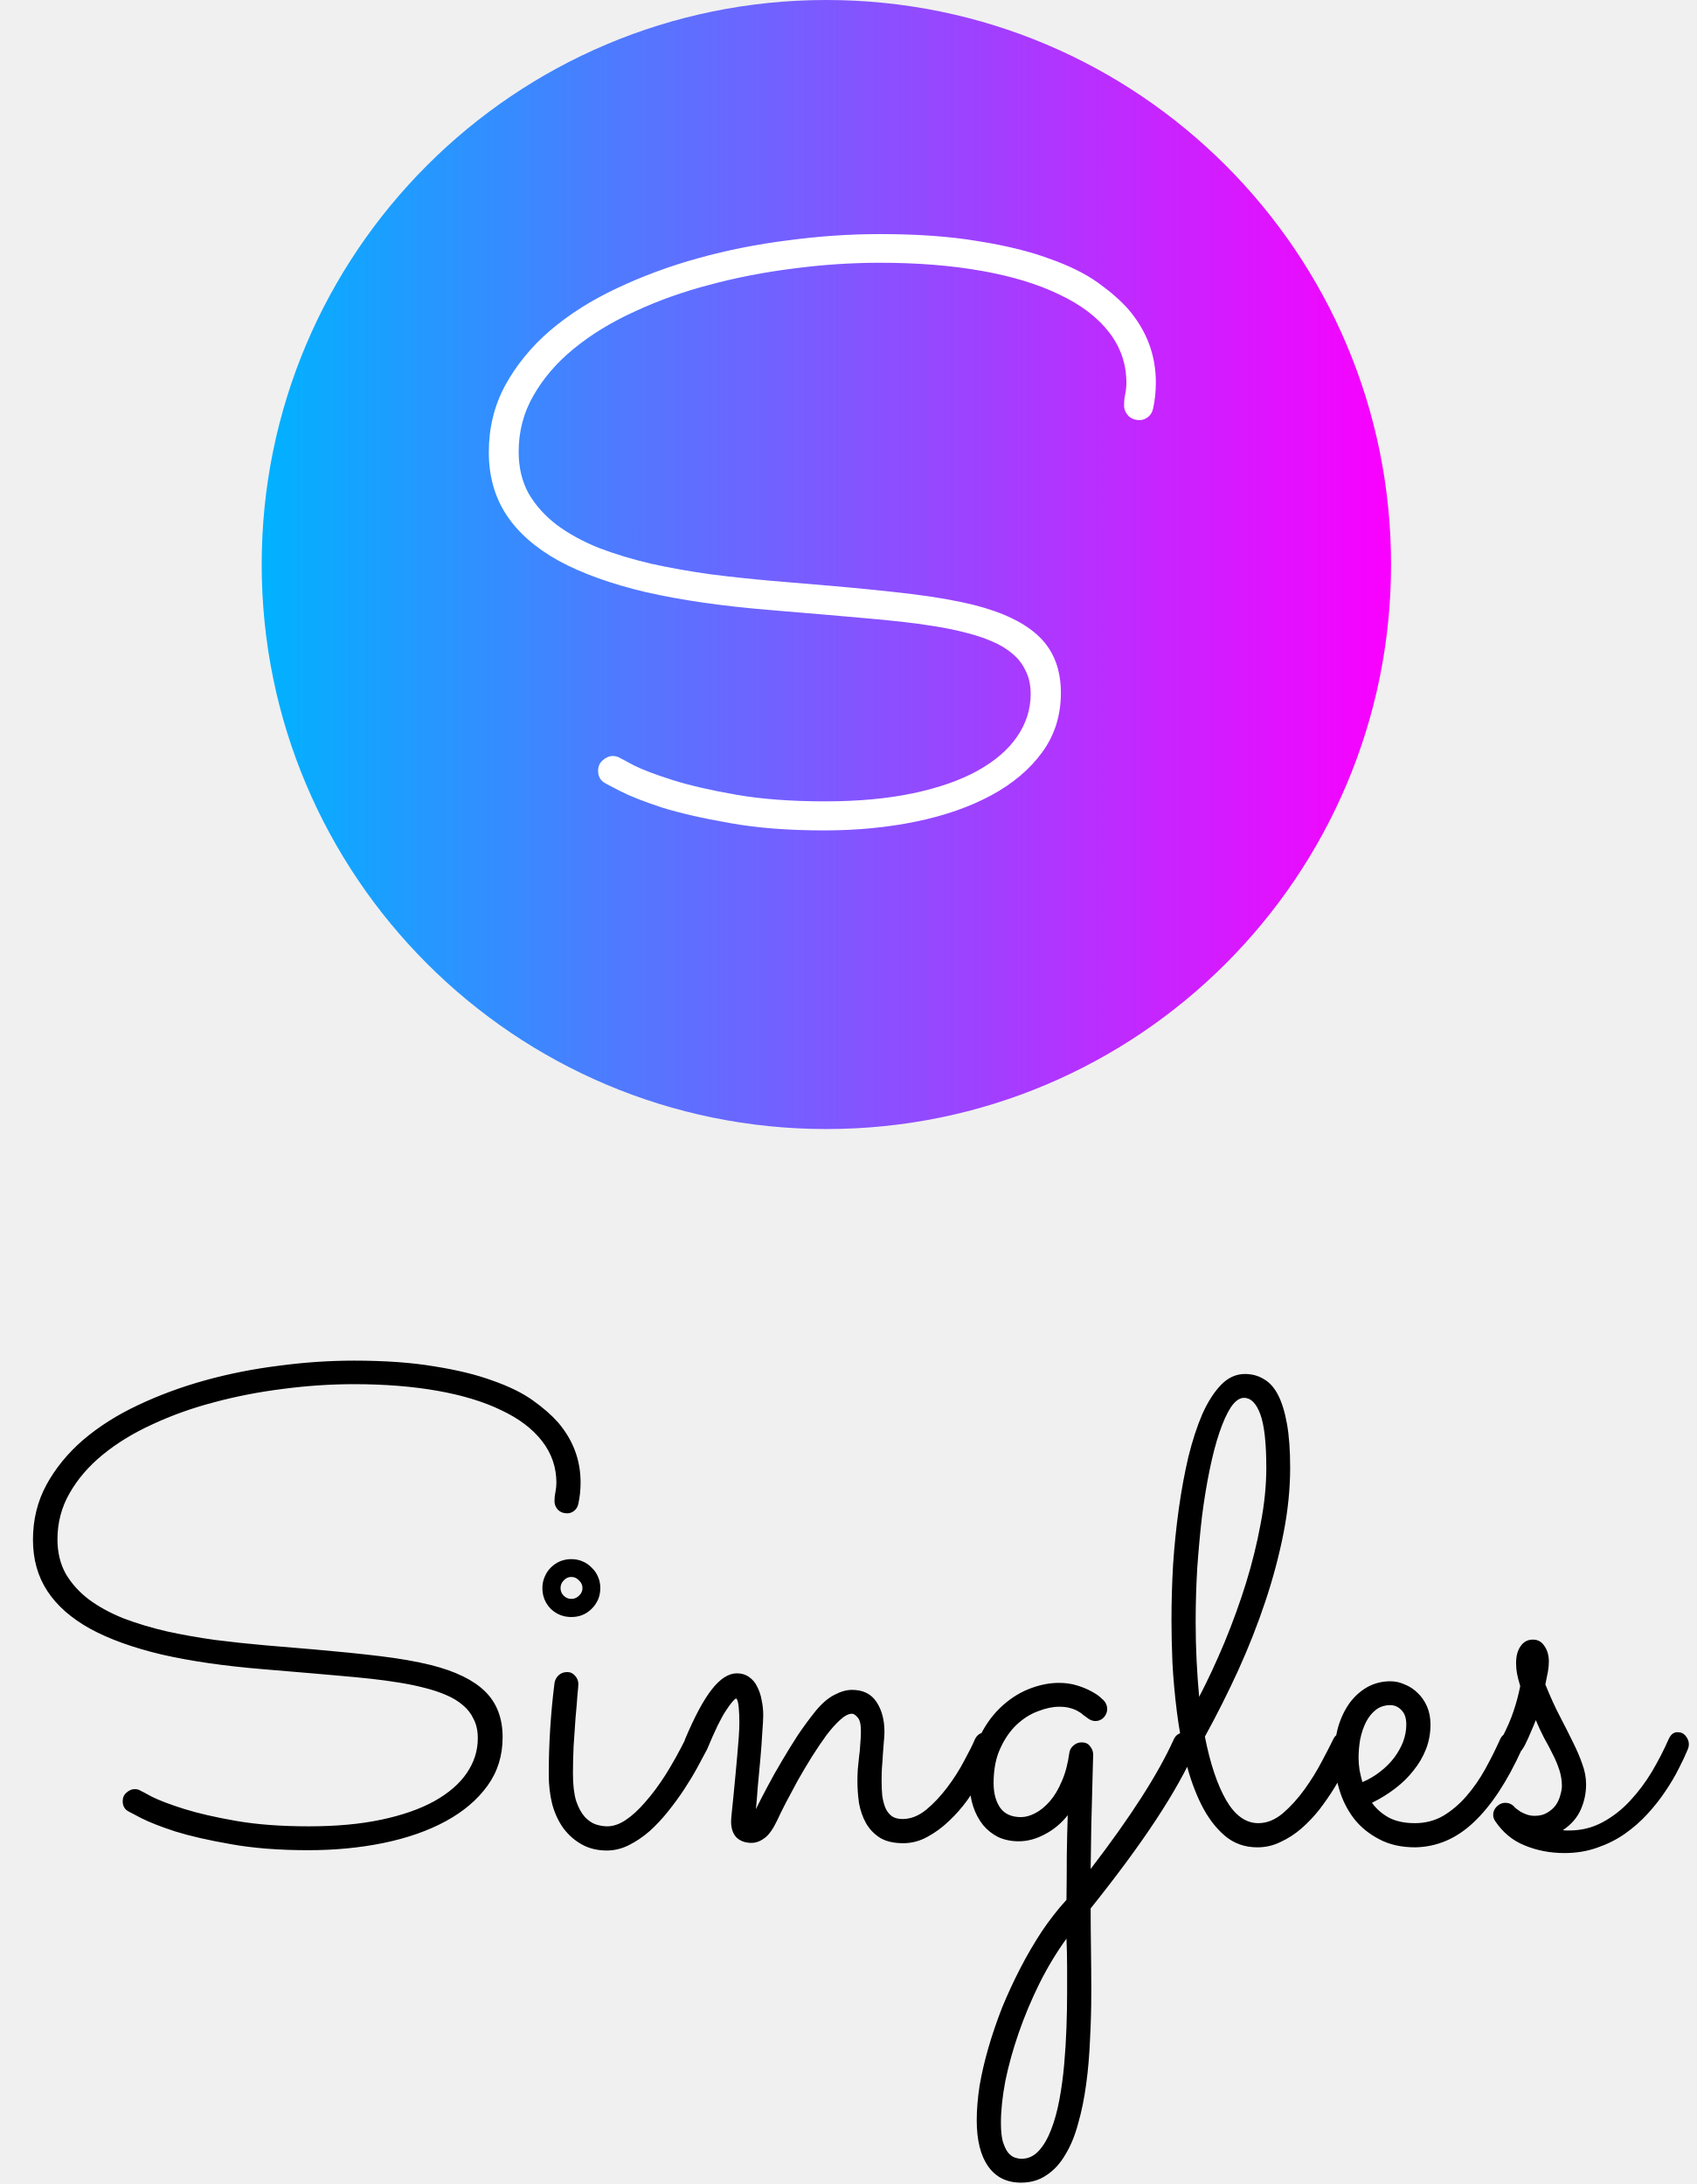
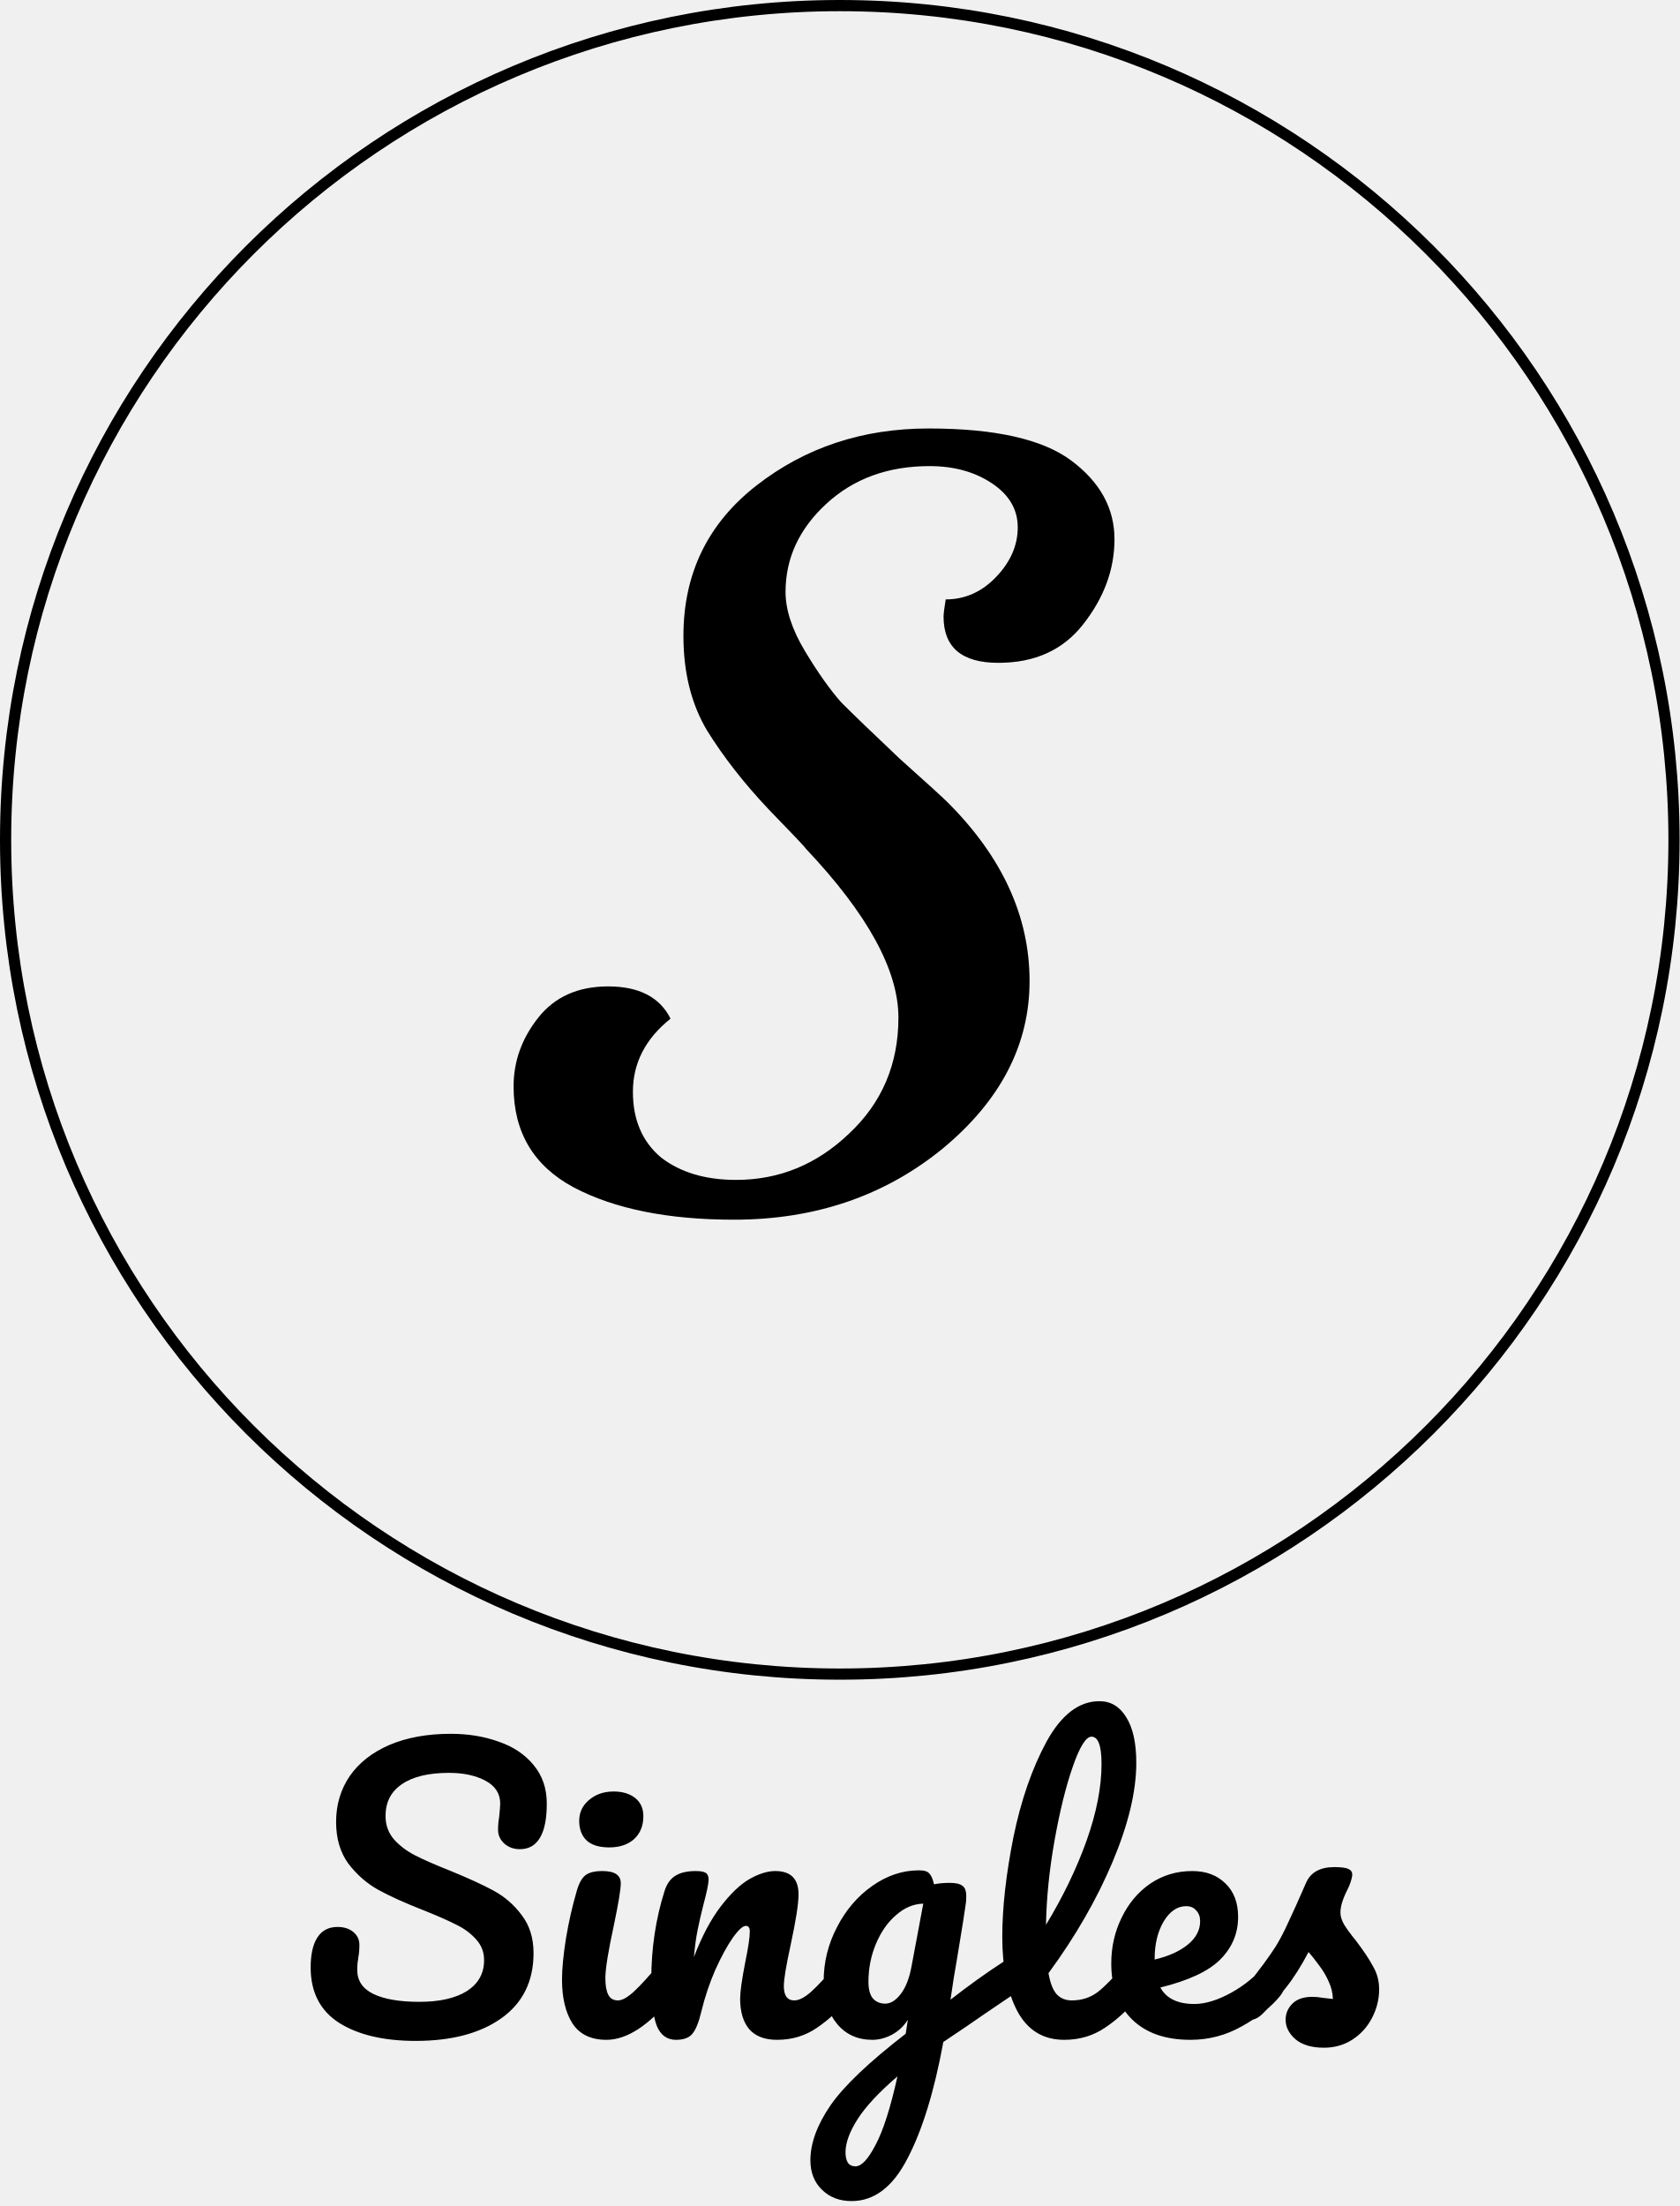
- <svg xmlns="http://www.w3.org/2000/svg" width="205" height="264" viewBox="0 0 205 264" fill="none">
-   <circle cx="99.863" cy="68.239" r="68.239" fill="url(#paint0_linear)" />
-   <path d="M139.351 49.373C139.258 49.811 139.055 50.154 138.742 50.404C138.43 50.654 138.087 50.779 137.712 50.779C137.15 50.779 136.697 50.607 136.354 50.264C136.01 49.889 135.839 49.467 135.839 48.999C135.839 48.53 135.885 48.078 135.979 47.641C136.073 47.172 136.12 46.719 136.12 46.282C136.12 44.003 135.417 41.958 134.012 40.146C132.607 38.335 130.608 36.821 128.017 35.603C125.456 34.354 122.334 33.402 118.649 32.746C114.964 32.09 110.858 31.762 106.331 31.762C102.865 31.762 99.367 31.997 95.839 32.465C92.342 32.902 88.969 33.558 85.722 34.432C82.506 35.275 79.492 36.353 76.682 37.664C73.872 38.944 71.421 40.443 69.329 42.16C67.268 43.847 65.644 45.736 64.457 47.828C63.271 49.889 62.678 52.153 62.678 54.619C62.678 56.524 63.083 58.21 63.895 59.678C64.738 61.114 65.878 62.379 67.314 63.472C68.751 64.533 70.437 65.455 72.373 66.235C74.34 66.985 76.463 67.625 78.743 68.156C81.022 68.655 83.395 69.077 85.862 69.42C88.329 69.733 90.812 69.998 93.31 70.216L100.523 70.825C104.114 71.138 107.33 71.466 110.171 71.809C113.013 72.152 115.511 72.59 117.665 73.12C121.256 74.026 123.91 75.322 125.628 77.008C127.345 78.694 128.204 80.942 128.204 83.753C128.204 86.469 127.455 88.858 125.956 90.919C124.457 92.98 122.412 94.713 119.82 96.118C117.228 97.523 114.199 98.585 110.733 99.303C107.267 100.021 103.551 100.38 99.586 100.38C95.277 100.38 91.483 100.084 88.204 99.49C84.957 98.928 82.225 98.304 80.008 97.617C77.822 96.898 76.151 96.243 74.996 95.65C73.841 95.056 73.216 94.728 73.122 94.666C72.56 94.354 72.279 93.854 72.279 93.167C72.279 92.636 72.467 92.215 72.841 91.903C73.216 91.559 73.622 91.387 74.059 91.387C74.403 91.387 74.715 91.481 74.996 91.668C75.027 91.668 75.558 91.949 76.588 92.511C77.65 93.042 79.211 93.635 81.272 94.291C83.364 94.947 85.94 95.54 89.001 96.071C92.061 96.602 95.62 96.867 99.68 96.867C103.708 96.867 107.267 96.539 110.359 95.884C113.45 95.228 116.042 94.322 118.134 93.167C120.257 91.981 121.85 90.607 122.911 89.045C124.004 87.453 124.551 85.736 124.551 83.893C124.551 82.8 124.348 81.864 123.942 81.083C123.567 80.271 123.036 79.584 122.349 79.022C121.662 78.429 120.835 77.929 119.867 77.523C118.93 77.117 117.9 76.774 116.775 76.493C115.589 76.18 114.309 75.915 112.935 75.697C111.592 75.478 110.203 75.291 108.766 75.134C107.33 74.978 105.878 74.838 104.41 74.713C102.974 74.588 101.553 74.463 100.148 74.338L92.935 73.729C87.252 73.261 82.287 72.543 78.04 71.575C73.825 70.576 70.312 69.311 67.502 67.781C64.692 66.22 62.584 64.362 61.179 62.207C59.774 60.053 59.071 57.539 59.071 54.666C59.071 51.731 59.727 49.046 61.038 46.61C62.381 44.143 64.192 41.926 66.471 39.959C68.782 37.992 71.467 36.29 74.528 34.854C77.619 33.386 80.913 32.168 84.41 31.2C87.908 30.232 91.53 29.514 95.277 29.046C99.024 28.546 102.708 28.296 106.331 28.296C110.858 28.296 114.793 28.577 118.134 29.14C121.506 29.67 124.379 30.373 126.752 31.247C129.156 32.09 131.123 33.058 132.654 34.151C134.184 35.244 135.417 36.321 136.354 37.383C138.571 39.975 139.679 42.925 139.679 46.235C139.679 47.328 139.57 48.374 139.351 49.373Z" fill="white" />
-   <path d="M69.891 181.775C69.814 182.134 69.648 182.416 69.391 182.621C69.135 182.826 68.853 182.929 68.546 182.929C68.084 182.929 67.712 182.788 67.43 182.506C67.148 182.198 67.007 181.852 67.007 181.467C67.007 181.083 67.046 180.711 67.123 180.352C67.2 179.968 67.238 179.596 67.238 179.237C67.238 177.366 66.661 175.687 65.508 174.2C64.354 172.713 62.714 171.47 60.586 170.47C58.484 169.445 55.92 168.663 52.895 168.124C49.87 167.586 46.499 167.317 42.782 167.317C39.937 167.317 37.065 167.509 34.169 167.894C31.297 168.253 28.529 168.791 25.863 169.509C23.222 170.201 20.749 171.085 18.441 172.162C16.134 173.213 14.122 174.443 12.404 175.853C10.712 177.238 9.379 178.789 8.405 180.506C7.431 182.198 6.944 184.057 6.944 186.082C6.944 187.646 7.277 189.03 7.944 190.235C8.636 191.414 9.572 192.452 10.751 193.349C11.93 194.221 13.314 194.977 14.904 195.618C16.519 196.233 18.262 196.759 20.133 197.195C22.005 197.605 23.953 197.951 25.978 198.233C28.003 198.489 30.041 198.707 32.092 198.887L38.014 199.387C40.962 199.643 43.602 199.912 45.935 200.194C48.268 200.476 50.319 200.835 52.088 201.271C55.036 202.014 57.215 203.078 58.625 204.462C60.035 205.847 60.74 207.692 60.74 210C60.74 212.23 60.124 214.191 58.894 215.883C57.663 217.575 55.984 218.997 53.856 220.151C51.729 221.305 49.242 222.176 46.397 222.766C43.551 223.355 40.501 223.65 37.245 223.65C33.707 223.65 30.593 223.407 27.901 222.92C25.235 222.458 22.992 221.946 21.172 221.382C19.377 220.792 18.006 220.254 17.057 219.767C16.109 219.279 15.596 219.01 15.519 218.959C15.058 218.703 14.827 218.293 14.827 217.729C14.827 217.293 14.981 216.947 15.288 216.69C15.596 216.408 15.929 216.267 16.288 216.267C16.57 216.267 16.826 216.344 17.057 216.498C17.083 216.498 17.519 216.729 18.364 217.19C19.236 217.626 20.518 218.113 22.21 218.651C23.927 219.19 26.042 219.677 28.555 220.113C31.067 220.548 33.989 220.766 37.322 220.766C40.629 220.766 43.551 220.497 46.089 219.959C48.627 219.42 50.755 218.677 52.472 217.729C54.215 216.754 55.523 215.626 56.394 214.345C57.292 213.037 57.74 211.627 57.74 210.115C57.74 209.218 57.574 208.449 57.24 207.808C56.933 207.141 56.497 206.577 55.933 206.116C55.369 205.629 54.69 205.219 53.895 204.885C53.126 204.552 52.28 204.27 51.357 204.039C50.383 203.783 49.332 203.565 48.204 203.386C47.102 203.206 45.961 203.052 44.782 202.924C43.602 202.796 42.41 202.681 41.206 202.578C40.026 202.476 38.86 202.373 37.706 202.27L31.785 201.771C27.119 201.386 23.043 200.796 19.557 200.002C16.096 199.181 13.212 198.143 10.905 196.887C8.598 195.605 6.867 194.08 5.714 192.311C4.56 190.542 3.983 188.479 3.983 186.12C3.983 183.711 4.521 181.506 5.598 179.506C6.7 177.481 8.187 175.661 10.059 174.046C11.956 172.431 14.16 171.034 16.673 169.855C19.21 168.65 21.915 167.65 24.786 166.855C27.657 166.061 30.631 165.471 33.707 165.087C36.783 164.676 39.808 164.471 42.782 164.471C46.499 164.471 49.729 164.702 52.472 165.163C55.241 165.599 57.599 166.176 59.548 166.894C61.522 167.586 63.136 168.381 64.393 169.278C65.649 170.175 66.661 171.06 67.43 171.931C69.251 174.059 70.161 176.481 70.161 179.199C70.161 180.096 70.071 180.955 69.891 181.775ZM72.545 191.965C72.545 192.939 72.199 193.772 71.506 194.465C70.84 195.131 70.02 195.464 69.045 195.464C68.071 195.464 67.238 195.131 66.546 194.465C65.879 193.772 65.546 192.939 65.546 191.965C65.546 191.478 65.636 191.029 65.815 190.619C65.995 190.183 66.238 189.812 66.546 189.504C66.879 189.171 67.251 188.915 67.661 188.735C68.097 188.556 68.558 188.466 69.045 188.466C69.532 188.466 69.981 188.556 70.391 188.735C70.827 188.915 71.199 189.171 71.506 189.504C71.84 189.812 72.096 190.183 72.275 190.619C72.455 191.029 72.545 191.478 72.545 191.965ZM66.315 214.499C66.315 210.807 66.546 207.128 67.007 203.463C67.059 203.104 67.213 202.796 67.469 202.54C67.751 202.258 68.11 202.117 68.546 202.117C68.93 202.117 69.251 202.27 69.507 202.578C69.763 202.86 69.891 203.193 69.891 203.578C69.891 203.732 69.853 204.193 69.776 204.962C69.725 205.731 69.648 206.654 69.545 207.731C69.468 208.782 69.391 209.91 69.315 211.115C69.263 212.294 69.238 213.383 69.238 214.383C69.238 215.742 69.366 216.844 69.622 217.69C69.904 218.51 70.25 219.151 70.66 219.613C71.096 220.074 71.545 220.382 72.006 220.536C72.493 220.689 72.955 220.766 73.391 220.766C74.108 220.766 74.852 220.51 75.621 219.997C76.39 219.485 77.172 218.767 77.966 217.844C78.787 216.921 79.607 215.819 80.427 214.537C81.248 213.23 82.055 211.781 82.85 210.192C82.978 209.935 83.158 209.743 83.388 209.615C83.619 209.461 83.875 209.384 84.157 209.384C84.568 209.384 84.901 209.538 85.157 209.846C85.439 210.153 85.58 210.487 85.58 210.845C85.58 211.102 85.529 211.32 85.426 211.499C85.119 212.089 84.734 212.807 84.273 213.653C83.811 214.499 83.286 215.37 82.696 216.267C82.107 217.165 81.453 218.062 80.735 218.959C80.043 219.831 79.299 220.625 78.505 221.343C77.71 222.035 76.877 222.599 76.005 223.035C75.134 223.471 74.249 223.689 73.352 223.689C72.199 223.689 71.186 223.445 70.314 222.958C69.443 222.471 68.699 221.817 68.084 220.997C67.495 220.177 67.046 219.215 66.738 218.113C66.456 216.985 66.315 215.78 66.315 214.499ZM70.391 191.965C70.391 191.606 70.25 191.299 69.968 191.042C69.712 190.76 69.404 190.619 69.045 190.619C68.686 190.619 68.379 190.76 68.123 191.042C67.866 191.299 67.738 191.606 67.738 191.965C67.738 192.324 67.866 192.632 68.123 192.888C68.379 193.144 68.686 193.273 69.045 193.273C69.404 193.273 69.712 193.144 69.968 192.888C70.25 192.632 70.391 192.324 70.391 191.965ZM91.348 218.69C91.758 217.844 92.233 216.921 92.771 215.921C93.309 214.896 93.886 213.87 94.501 212.845C95.117 211.794 95.757 210.756 96.424 209.73C97.116 208.705 97.834 207.731 98.577 206.808C99.321 205.911 100.064 205.27 100.808 204.885C101.577 204.475 102.294 204.27 102.961 204.27C104.294 204.27 105.281 204.757 105.922 205.731C106.563 206.705 106.883 207.91 106.883 209.346C106.883 209.679 106.857 210.089 106.806 210.576C106.781 211.038 106.742 211.538 106.691 212.076C106.665 212.614 106.627 213.165 106.575 213.729C106.55 214.268 106.537 214.78 106.537 215.268C106.537 215.883 106.563 216.472 106.614 217.036C106.691 217.6 106.819 218.1 106.998 218.536C107.178 218.946 107.434 219.279 107.767 219.536C108.101 219.767 108.537 219.882 109.075 219.882C110.049 219.882 110.998 219.51 111.92 218.767C112.843 217.998 113.689 217.1 114.458 216.075C115.253 215.024 115.932 213.96 116.496 212.883C117.086 211.807 117.522 210.935 117.804 210.269C117.932 209.987 118.111 209.769 118.342 209.615C118.598 209.461 118.868 209.384 119.15 209.384C119.585 209.384 119.931 209.551 120.188 209.884C120.47 210.192 120.611 210.525 120.611 210.884C120.611 211.063 120.572 211.243 120.495 211.422C120.393 211.627 120.188 212.05 119.88 212.691C119.573 213.332 119.162 214.076 118.65 214.921C118.163 215.742 117.586 216.626 116.919 217.575C116.253 218.498 115.509 219.344 114.689 220.113C113.894 220.882 113.023 221.523 112.074 222.035C111.151 222.548 110.177 222.804 109.152 222.804C107.998 222.804 107.063 222.586 106.345 222.151C105.627 221.689 105.063 221.1 104.653 220.382C104.243 219.638 103.961 218.831 103.807 217.959C103.679 217.062 103.615 216.165 103.615 215.268C103.615 214.883 103.627 214.447 103.653 213.96C103.704 213.473 103.756 212.96 103.807 212.422C103.884 211.884 103.935 211.345 103.961 210.807C104.012 210.269 104.038 209.756 104.038 209.269C104.038 208.449 103.909 207.897 103.653 207.615C103.397 207.308 103.166 207.154 102.961 207.154C102.551 207.154 102.076 207.398 101.538 207.885C101.025 208.346 100.474 208.961 99.885 209.73C99.321 210.499 98.731 211.371 98.116 212.345C97.526 213.294 96.962 214.242 96.424 215.191C95.911 216.139 95.424 217.049 94.963 217.921C94.527 218.767 94.181 219.472 93.924 220.036C93.412 221.112 92.899 221.83 92.386 222.189C91.874 222.574 91.348 222.766 90.81 222.766C90.066 222.766 89.464 222.548 89.002 222.112C88.567 221.651 88.349 221.01 88.349 220.19C88.349 220.01 88.374 219.664 88.426 219.151C88.477 218.613 88.541 217.985 88.618 217.267C88.695 216.524 88.772 215.729 88.849 214.883C88.926 214.037 89.002 213.204 89.079 212.384C89.156 211.538 89.22 210.756 89.272 210.038C89.323 209.32 89.349 208.718 89.349 208.231C89.349 207.59 89.323 206.975 89.272 206.385C89.22 205.795 89.118 205.436 88.964 205.308C88.733 205.385 88.323 205.872 87.734 206.769C87.144 207.641 86.388 209.192 85.465 211.422C85.337 211.704 85.144 211.922 84.888 212.076C84.632 212.23 84.362 212.307 84.081 212.307C83.645 212.307 83.299 212.166 83.042 211.884C82.786 211.576 82.658 211.23 82.658 210.845C82.658 210.666 82.696 210.474 82.773 210.269C83.927 207.526 85.003 205.513 86.003 204.232C87.029 202.924 88.041 202.27 89.041 202.27C89.63 202.27 90.13 202.424 90.541 202.732C90.951 203.014 91.271 203.398 91.502 203.886C91.758 204.373 91.938 204.911 92.04 205.501C92.168 206.09 92.233 206.693 92.233 207.308C92.233 207.769 92.194 208.487 92.117 209.461C92.066 210.435 91.989 211.486 91.886 212.614C91.784 213.717 91.681 214.819 91.579 215.921C91.502 217.024 91.425 217.946 91.348 218.69ZM131.801 225.919C136.62 219.638 139.965 214.422 141.837 210.269C141.965 209.987 142.132 209.782 142.337 209.653C142.567 209.5 142.824 209.423 143.106 209.423C143.541 209.423 143.9 209.577 144.182 209.884C144.464 210.166 144.605 210.499 144.605 210.884C144.605 211.063 144.567 211.243 144.49 211.422C143.362 213.986 141.76 216.844 139.683 219.997C137.607 223.15 134.979 226.714 131.801 230.687C131.801 232.302 131.813 233.917 131.839 235.532C131.865 237.147 131.877 238.916 131.877 240.839C131.877 242.761 131.826 244.658 131.724 246.53C131.647 248.427 131.493 250.221 131.262 251.913C131.031 253.631 130.711 255.207 130.301 256.643C129.916 258.104 129.404 259.36 128.763 260.411C128.148 261.488 127.391 262.321 126.494 262.911C125.622 263.526 124.584 263.834 123.379 263.834C121.662 263.834 120.342 263.18 119.419 261.872C118.496 260.565 118.034 258.707 118.034 256.297C118.034 255.015 118.15 253.618 118.38 252.105C118.637 250.619 118.996 249.08 119.457 247.491C119.919 245.902 120.47 244.287 121.111 242.646C121.777 241.031 122.508 239.454 123.302 237.916C124.097 236.378 124.956 234.904 125.879 233.494C126.827 232.084 127.827 230.803 128.878 229.649C128.904 227.854 128.917 226.073 128.917 224.304C128.942 222.535 128.981 220.907 129.032 219.42C128.263 220.395 127.34 221.164 126.263 221.728C125.212 222.292 124.161 222.574 123.11 222.574C122.213 222.574 121.393 222.407 120.649 222.074C119.931 221.715 119.316 221.228 118.803 220.613C118.291 219.972 117.893 219.228 117.611 218.382C117.329 217.536 117.188 216.613 117.188 215.614C117.188 213.614 117.522 211.858 118.188 210.346C118.88 208.807 119.752 207.526 120.803 206.5C121.854 205.475 123.008 204.706 124.264 204.193C125.546 203.68 126.776 203.424 127.955 203.424C128.75 203.424 129.481 203.527 130.147 203.732C130.814 203.937 131.378 204.168 131.839 204.424C132.326 204.68 132.698 204.924 132.954 205.154C133.21 205.385 133.351 205.513 133.377 205.539C133.659 205.847 133.8 206.193 133.8 206.577C133.8 206.962 133.659 207.308 133.377 207.615C133.095 207.897 132.762 208.038 132.377 208.038C132.018 208.038 131.672 207.897 131.339 207.615C131.237 207.539 131.096 207.436 130.916 207.308C130.762 207.154 130.544 207 130.262 206.846C130.006 206.693 129.686 206.564 129.301 206.462C128.942 206.359 128.506 206.308 127.994 206.308C127.225 206.308 126.379 206.487 125.456 206.846C124.533 207.18 123.674 207.718 122.879 208.461C122.085 209.205 121.418 210.166 120.88 211.345C120.342 212.499 120.072 213.896 120.072 215.537C120.072 216.767 120.342 217.767 120.88 218.536C121.418 219.279 122.251 219.651 123.379 219.651C123.918 219.651 124.482 219.497 125.071 219.19C125.687 218.882 126.276 218.408 126.84 217.767C127.404 217.126 127.891 216.319 128.301 215.344C128.737 214.37 129.045 213.217 129.224 211.884C129.275 211.525 129.442 211.23 129.724 210.999C130.006 210.743 130.339 210.615 130.724 210.615C131.16 210.615 131.493 210.769 131.724 211.076C131.98 211.384 132.108 211.73 132.108 212.114C132.108 212.14 132.095 212.537 132.07 213.306C132.044 214.05 132.018 215.05 131.993 216.306C131.967 217.562 131.929 219.023 131.877 220.689C131.852 222.33 131.826 224.073 131.801 225.919ZM128.878 234.34C127.673 236.006 126.584 237.814 125.61 239.762C124.635 241.736 123.802 243.723 123.11 245.722C122.418 247.722 121.88 249.657 121.495 251.529C121.136 253.426 120.957 255.118 120.957 256.604C120.957 257.553 121.034 258.309 121.188 258.873C121.367 259.437 121.572 259.873 121.803 260.181C122.059 260.488 122.328 260.693 122.61 260.796C122.918 260.898 123.2 260.95 123.456 260.95C124.251 260.95 124.943 260.629 125.533 259.988C126.122 259.347 126.622 258.489 127.032 257.412C127.443 256.361 127.776 255.143 128.032 253.759C128.289 252.375 128.481 250.939 128.609 249.452C128.737 247.991 128.827 246.53 128.878 245.069C128.929 243.607 128.955 242.261 128.955 241.031C128.955 239.929 128.955 238.826 128.955 237.724C128.955 236.622 128.929 235.494 128.878 234.34ZM163.755 211.499C163.473 212.089 163.114 212.794 162.678 213.614C162.268 214.409 161.794 215.242 161.255 216.114C160.717 216.985 160.115 217.857 159.448 218.728C158.782 219.574 158.051 220.343 157.256 221.036C156.487 221.702 155.654 222.24 154.757 222.651C153.885 223.086 152.95 223.304 151.95 223.304C150.412 223.304 149.092 222.83 147.989 221.881C146.887 220.933 145.951 219.69 145.182 218.152C144.413 216.613 143.785 214.87 143.298 212.922C142.837 210.948 142.478 208.948 142.221 206.923C141.965 204.872 141.785 202.886 141.683 200.963C141.606 199.04 141.568 197.336 141.568 195.849C141.568 193.696 141.632 191.465 141.76 189.158C141.914 186.851 142.144 184.595 142.452 182.39C142.76 180.186 143.144 178.096 143.606 176.123C144.093 174.149 144.657 172.418 145.297 170.931C145.964 169.445 146.72 168.265 147.566 167.394C148.412 166.522 149.373 166.086 150.45 166.086C151.296 166.086 152.052 166.291 152.719 166.702C153.411 167.086 153.988 167.727 154.449 168.624C154.911 169.521 155.27 170.688 155.526 172.123C155.782 173.559 155.91 175.315 155.91 177.391C155.91 179.955 155.641 182.608 155.103 185.351C154.565 188.069 153.834 190.812 152.911 193.58C151.988 196.349 150.899 199.117 149.643 201.886C148.387 204.629 147.041 207.308 145.605 209.923C146.246 213.178 147.105 215.742 148.181 217.613C149.258 219.459 150.553 220.382 152.065 220.382C153.091 220.382 154.078 219.984 155.026 219.19C155.975 218.369 156.846 217.408 157.641 216.306C158.436 215.203 159.128 214.088 159.717 212.96C160.333 211.807 160.807 210.884 161.14 210.192C161.268 209.935 161.448 209.743 161.678 209.615C161.909 209.461 162.165 209.384 162.447 209.384C162.883 209.384 163.229 209.538 163.486 209.846C163.768 210.153 163.909 210.499 163.909 210.884C163.909 211.038 163.857 211.243 163.755 211.499ZM144.49 196.041C144.49 197.682 144.528 199.258 144.605 200.771C144.682 202.283 144.785 203.732 144.913 205.116C145.99 203.04 147.015 200.835 147.989 198.502C148.963 196.144 149.822 193.772 150.566 191.388C151.309 188.979 151.899 186.595 152.334 184.236C152.796 181.852 153.027 179.583 153.027 177.43C153.027 174.405 152.783 172.239 152.296 170.931C151.809 169.624 151.155 168.97 150.335 168.97C149.796 168.97 149.271 169.342 148.758 170.085C148.271 170.829 147.81 171.841 147.374 173.123C146.938 174.405 146.541 175.917 146.182 177.661C145.823 179.404 145.515 181.275 145.259 183.275C145.028 185.274 144.836 187.364 144.682 189.543C144.554 191.722 144.49 193.888 144.49 196.041ZM165.793 217.921C166.331 218.664 167.023 219.267 167.869 219.728C168.715 220.164 169.754 220.382 170.984 220.382C172.24 220.382 173.381 220.087 174.406 219.497C175.432 218.882 176.367 218.087 177.213 217.113C178.059 216.139 178.816 215.05 179.482 213.845C180.149 212.64 180.751 211.435 181.289 210.23C181.418 209.948 181.597 209.743 181.828 209.615C182.058 209.461 182.315 209.384 182.597 209.384C183.033 209.384 183.379 209.538 183.635 209.846C183.917 210.153 184.058 210.487 184.058 210.845C184.058 210.974 184.045 211.089 184.02 211.192C183.994 211.268 183.955 211.358 183.904 211.461C182.135 215.357 180.2 218.293 178.098 220.266C176.021 222.24 173.663 223.253 171.022 223.304C169.331 223.304 167.869 222.971 166.639 222.304C165.408 221.664 164.396 220.83 163.601 219.805C162.806 218.754 162.217 217.575 161.832 216.267C161.448 214.96 161.255 213.653 161.255 212.345C161.255 211.038 161.409 209.833 161.717 208.731C162.05 207.628 162.512 206.667 163.101 205.847C163.716 205.026 164.434 204.385 165.255 203.924C166.101 203.463 167.023 203.232 168.023 203.232C168.613 203.232 169.19 203.36 169.754 203.616C170.343 203.847 170.869 204.193 171.33 204.655C171.792 205.09 172.163 205.629 172.445 206.27C172.727 206.91 172.868 207.641 172.868 208.461C172.868 209.512 172.689 210.499 172.33 211.422C171.971 212.345 171.471 213.204 170.83 213.999C170.215 214.793 169.472 215.524 168.6 216.19C167.728 216.857 166.793 217.434 165.793 217.921ZM164.639 215.421C165.434 215.088 166.152 214.665 166.793 214.152C167.459 213.64 168.023 213.076 168.485 212.461C168.946 211.845 169.305 211.204 169.561 210.538C169.818 209.846 169.946 209.154 169.946 208.461C169.946 207.692 169.754 207.116 169.369 206.731C168.984 206.321 168.536 206.116 168.023 206.116C167.331 206.116 166.741 206.308 166.254 206.693C165.767 207.077 165.37 207.577 165.062 208.192C164.755 208.807 164.524 209.5 164.37 210.269C164.242 211.012 164.178 211.756 164.178 212.499C164.178 212.96 164.216 213.447 164.293 213.96C164.396 214.473 164.511 214.96 164.639 215.421ZM185.596 207.923C185.442 208.333 185.25 208.795 185.019 209.307C184.814 209.82 184.571 210.358 184.289 210.922C184.058 211.358 183.814 211.704 183.558 211.961C183.327 212.191 183.02 212.307 182.635 212.307C182.199 212.307 181.853 212.179 181.597 211.922C181.341 211.64 181.212 211.32 181.212 210.961C181.212 210.833 181.225 210.73 181.251 210.653C181.277 210.551 181.341 210.397 181.443 210.192C182.11 208.91 182.597 207.795 182.904 206.846C183.238 205.872 183.507 204.86 183.712 203.809C183.532 203.219 183.404 202.719 183.327 202.309C183.25 201.899 183.212 201.476 183.212 201.04C183.212 200.194 183.391 199.515 183.75 199.002C184.109 198.464 184.609 198.194 185.25 198.194C185.84 198.194 186.301 198.451 186.634 198.964C186.993 199.476 187.173 200.104 187.173 200.848C187.173 201.258 187.134 201.668 187.057 202.078C186.98 202.488 186.878 203.001 186.75 203.616C187.339 205.078 187.929 206.372 188.519 207.5C189.108 208.628 189.634 209.666 190.095 210.615C190.557 211.538 190.928 212.409 191.21 213.23C191.518 214.05 191.672 214.87 191.672 215.691C191.672 216.767 191.454 217.793 191.018 218.767C190.582 219.741 189.864 220.561 188.865 221.228C188.993 221.253 189.121 221.266 189.249 221.266C189.377 221.266 189.505 221.266 189.634 221.266C191.095 221.266 192.441 220.933 193.671 220.266C194.902 219.6 196.004 218.741 196.978 217.69C197.978 216.613 198.862 215.434 199.631 214.152C200.4 212.845 201.067 211.55 201.631 210.269C201.887 209.679 202.246 209.384 202.708 209.384C203.143 209.384 203.477 209.538 203.707 209.846C203.964 210.153 204.092 210.487 204.092 210.845C204.092 211.051 204.054 211.243 203.977 211.422C203.695 212.114 203.323 212.909 202.861 213.806C202.426 214.678 201.887 215.588 201.246 216.537C200.631 217.459 199.913 218.369 199.093 219.267C198.273 220.164 197.35 220.971 196.324 221.689C195.325 222.381 194.222 222.933 193.018 223.343C191.813 223.778 190.492 223.996 189.057 223.996C187.339 223.996 185.737 223.689 184.25 223.074C182.789 222.484 181.597 221.497 180.674 220.113C180.52 219.882 180.443 219.638 180.443 219.382C180.443 218.997 180.584 218.664 180.866 218.382C181.174 218.075 181.52 217.921 181.905 217.921C182.315 217.921 182.661 218.062 182.943 218.344C182.969 218.395 183.058 218.485 183.212 218.613C183.366 218.716 183.545 218.844 183.75 218.997C183.981 219.126 184.237 219.241 184.519 219.344C184.827 219.446 185.135 219.497 185.442 219.497C186.058 219.497 186.57 219.369 186.98 219.113C187.416 218.857 187.762 218.549 188.019 218.19C188.275 217.805 188.454 217.408 188.557 216.998C188.685 216.562 188.749 216.19 188.749 215.883C188.749 215.242 188.647 214.601 188.442 213.96C188.237 213.319 187.967 212.678 187.634 212.038C187.326 211.397 186.98 210.743 186.596 210.076C186.237 209.384 185.904 208.666 185.596 207.923Z" fill="black" />
-   <defs>
-     <linearGradient id="paint0_linear" x1="31.624" y1="68.239" x2="168.101" y2="68.239" gradientUnits="userSpaceOnUse">
-       <stop stop-color="#00B2FF" />
-       <stop offset="1" stop-color="#FA00FF" />
-     </linearGradient>
-   </defs>
+ <svg xmlns="http://www.w3.org/2000/svg" width="150" height="197" viewBox="0 0 150 197" fill="none">
+   <path d="M37.12 182.256C34.283 182.256 32.011 181.723 30.304 180.656C28.598 179.568 27.744 177.915 27.744 175.696C27.744 174.523 27.947 173.627 28.352 173.008C28.758 172.389 29.355 172.08 30.144 172.08C30.72 172.08 31.19 172.229 31.552 172.528C31.915 172.827 32.096 173.211 32.096 173.68C32.096 174.107 32.064 174.48 32 174.8C32 174.885 31.979 175.035 31.936 175.248C31.915 175.461 31.904 175.685 31.904 175.92C31.904 176.88 32.384 177.595 33.344 178.064C34.326 178.533 35.691 178.768 37.44 178.768C39.254 178.768 40.672 178.448 41.696 177.808C42.72 177.147 43.232 176.229 43.232 175.056C43.232 174.331 42.998 173.712 42.528 173.2C42.059 172.667 41.472 172.229 40.768 171.888C40.064 171.525 39.072 171.088 37.792 170.576C36.15 169.936 34.806 169.328 33.76 168.752C32.736 168.176 31.851 167.397 31.104 166.416C30.379 165.413 30.016 164.176 30.016 162.704C30.016 161.168 30.422 159.803 31.232 158.608C32.064 157.413 33.248 156.485 34.784 155.824C36.342 155.163 38.166 154.832 40.256 154.832C41.814 154.832 43.243 155.067 44.544 155.536C45.846 155.984 46.88 156.677 47.648 157.616C48.438 158.555 48.832 159.707 48.832 161.072C48.832 162.416 48.63 163.429 48.224 164.112C47.819 164.795 47.222 165.136 46.432 165.136C45.878 165.136 45.408 164.965 45.024 164.624C44.662 164.283 44.48 163.877 44.48 163.408C44.48 163.003 44.512 162.629 44.576 162.288C44.64 161.648 44.672 161.243 44.672 161.072C44.672 160.176 44.235 159.493 43.36 159.024C42.486 158.555 41.398 158.32 40.096 158.32C38.262 158.32 36.854 158.661 35.872 159.344C34.912 160.005 34.432 160.944 34.432 162.16C34.432 162.971 34.678 163.664 35.168 164.24C35.68 164.816 36.31 165.296 37.056 165.68C37.803 166.064 38.848 166.523 40.192 167.056C41.814 167.717 43.115 168.315 44.096 168.848C45.078 169.381 45.91 170.107 46.592 171.024C47.296 171.941 47.648 173.072 47.648 174.416C47.648 176.933 46.688 178.875 44.768 180.24C42.87 181.584 40.32 182.256 37.12 182.256ZM54.416 164.976C53.52 164.976 52.847 164.773 52.4 164.368C51.952 163.941 51.727 163.355 51.727 162.608C51.727 161.861 52.016 161.243 52.592 160.752C53.189 160.24 53.925 159.984 54.8 159.984C55.589 159.984 56.229 160.176 56.719 160.56C57.21 160.944 57.456 161.488 57.456 162.192C57.456 163.045 57.178 163.728 56.623 164.24C56.069 164.731 55.333 164.976 54.416 164.976ZM54.16 182.16C52.773 182.16 51.76 181.669 51.12 180.688C50.501 179.707 50.191 178.405 50.191 176.784C50.191 175.824 50.309 174.597 50.544 173.104C50.8 171.589 51.12 170.181 51.504 168.88C51.696 168.197 51.952 167.728 52.272 167.472C52.592 167.216 53.103 167.088 53.807 167.088C54.895 167.088 55.44 167.451 55.44 168.176C55.44 168.709 55.237 169.947 54.831 171.888C54.319 174.235 54.063 175.824 54.063 176.656C54.063 177.296 54.149 177.787 54.319 178.128C54.49 178.469 54.778 178.64 55.184 178.64C55.568 178.64 56.047 178.373 56.623 177.84C57.2 177.307 57.968 176.464 58.928 175.312C59.184 175.013 59.471 174.864 59.791 174.864C60.069 174.864 60.282 174.992 60.431 175.248C60.602 175.504 60.688 175.856 60.688 176.304C60.688 177.157 60.485 177.819 60.08 178.288C57.968 180.869 55.994 182.16 54.16 182.16ZM60.37 182.16C59.56 182.16 58.984 181.733 58.642 180.88C58.322 180.027 58.163 178.661 58.163 176.784C58.163 174.011 58.557 171.376 59.346 168.88C59.538 168.261 59.848 167.813 60.275 167.536C60.722 167.237 61.341 167.088 62.13 167.088C62.557 167.088 62.856 167.141 63.026 167.248C63.197 167.355 63.282 167.557 63.282 167.856C63.282 168.197 63.123 168.965 62.803 170.16C62.589 171.013 62.419 171.76 62.291 172.4C62.163 173.04 62.056 173.829 61.971 174.768C62.675 172.933 63.464 171.44 64.338 170.288C65.213 169.136 66.067 168.315 66.898 167.824C67.752 167.333 68.531 167.088 69.234 167.088C70.621 167.088 71.314 167.781 71.314 169.168C71.314 170 71.08 171.504 70.611 173.68C70.205 175.536 70.002 176.763 70.002 177.36C70.002 178.213 70.312 178.64 70.93 178.64C71.357 178.64 71.859 178.384 72.434 177.872C73.032 177.339 73.821 176.485 74.802 175.312C75.058 175.013 75.347 174.864 75.666 174.864C75.944 174.864 76.157 174.992 76.306 175.248C76.477 175.504 76.562 175.856 76.562 176.304C76.562 177.157 76.36 177.819 75.954 178.288C75.037 179.419 74.045 180.347 72.978 181.072C71.933 181.797 70.739 182.16 69.394 182.16C68.306 182.16 67.485 181.851 66.93 181.232C66.376 180.592 66.099 179.675 66.099 178.48C66.099 177.883 66.248 176.816 66.546 175.28C66.824 173.936 66.963 173.008 66.963 172.496C66.963 172.155 66.845 171.984 66.611 171.984C66.333 171.984 65.939 172.347 65.427 173.072C64.936 173.776 64.424 174.715 63.891 175.888C63.379 177.061 62.962 178.299 62.642 179.6C62.408 180.603 62.13 181.285 61.81 181.648C61.512 181.989 61.032 182.16 60.37 182.16ZM90.358 174.928C90.635 174.928 90.848 175.067 90.998 175.344C91.168 175.6 91.254 175.931 91.254 176.336C91.254 176.827 91.179 177.211 91.029 177.488C90.88 177.765 90.645 178.011 90.326 178.224C88.491 179.461 87.147 180.379 86.293 180.976L84.246 182.352C83.435 186.768 82.368 190.235 81.046 192.752C79.744 195.291 78.08 196.56 76.053 196.56C74.966 196.56 74.08 196.219 73.397 195.536C72.715 194.875 72.374 194 72.374 192.912C72.374 191.397 72.971 189.765 74.165 188.016C75.36 186.288 77.6 184.155 80.885 181.616L81.078 180.368C80.715 180.944 80.235 181.392 79.638 181.712C79.061 182.011 78.486 182.16 77.909 182.16C76.587 182.16 75.531 181.68 74.742 180.72C73.952 179.76 73.558 178.501 73.558 176.944C73.558 175.237 73.952 173.627 74.742 172.112C75.531 170.576 76.576 169.349 77.877 168.432C79.2 167.493 80.597 167.024 82.07 167.024C82.539 167.024 82.848 167.12 82.998 167.312C83.168 167.483 83.307 167.803 83.413 168.272C83.819 168.187 84.288 168.144 84.822 168.144C85.355 168.144 85.728 168.229 85.942 168.4C86.176 168.549 86.293 168.859 86.293 169.328C86.293 169.584 86.283 169.787 86.261 169.936C86.176 170.597 85.909 172.272 85.462 174.96C85.376 175.472 85.28 176.037 85.174 176.656C85.088 177.253 84.992 177.893 84.885 178.576C86.528 177.296 88.107 176.165 89.621 175.184C89.899 175.013 90.144 174.928 90.358 174.928ZM79.061 178.928C79.552 178.928 80.022 178.629 80.469 178.032C80.918 177.435 81.237 176.581 81.43 175.472L82.454 170C81.579 170.021 80.768 170.363 80.022 171.024C79.275 171.664 78.677 172.517 78.23 173.584C77.781 174.651 77.558 175.781 77.558 176.976C77.558 177.637 77.686 178.128 77.942 178.448C78.219 178.768 78.592 178.928 79.061 178.928ZM76.406 193.456C76.939 193.456 77.536 192.816 78.198 191.536C78.88 190.256 79.531 188.219 80.15 185.424C78.507 186.832 77.323 188.101 76.597 189.232C75.872 190.363 75.51 191.355 75.51 192.208C75.51 192.571 75.573 192.869 75.701 193.104C75.851 193.339 76.085 193.456 76.406 193.456ZM101.414 174.864C101.691 174.864 101.905 174.992 102.054 175.248C102.225 175.504 102.31 175.856 102.31 176.304C102.31 177.157 102.107 177.819 101.702 178.288C100.785 179.419 99.782 180.347 98.694 181.072C97.627 181.797 96.411 182.16 95.046 182.16C93.169 182.16 91.771 181.307 90.854 179.6C89.958 177.893 89.51 175.685 89.51 172.976C89.51 170.373 89.841 167.408 90.502 164.08C91.185 160.752 92.177 157.893 93.478 155.504C94.801 153.115 96.369 151.92 98.182 151.92C99.206 151.92 100.006 152.4 100.582 153.36C101.179 154.299 101.478 155.653 101.478 157.424C101.478 159.963 100.774 162.907 99.366 166.256C97.958 169.605 96.049 172.923 93.638 176.208C93.787 177.083 94.033 177.712 94.374 178.096C94.715 178.459 95.163 178.64 95.718 178.64C96.593 178.64 97.361 178.395 98.022 177.904C98.683 177.392 99.526 176.528 100.55 175.312C100.806 175.013 101.094 174.864 101.414 174.864ZM97.478 155.088C96.987 155.088 96.433 155.973 95.814 157.744C95.195 159.515 94.651 161.712 94.182 164.336C93.713 166.96 93.457 169.477 93.414 171.888C94.929 169.392 96.134 166.896 97.03 164.4C97.926 161.883 98.374 159.589 98.374 157.52C98.374 155.899 98.075 155.088 97.478 155.088ZM113.996 174.864C114.273 174.864 114.486 174.992 114.635 175.248C114.806 175.504 114.892 175.856 114.892 176.304C114.892 177.157 114.689 177.819 114.284 178.288C113.494 179.248 112.374 180.133 110.924 180.944C109.494 181.755 107.958 182.16 106.316 182.16C104.076 182.16 102.337 181.552 101.1 180.336C99.862 179.12 99.243 177.456 99.243 175.344C99.243 173.872 99.553 172.507 100.172 171.248C100.79 169.968 101.644 168.955 102.732 168.208C103.841 167.461 105.089 167.088 106.476 167.088C107.713 167.088 108.705 167.461 109.452 168.208C110.198 168.933 110.572 169.925 110.572 171.184C110.572 172.656 110.038 173.925 108.972 174.992C107.926 176.037 106.145 176.869 103.628 177.488C104.161 178.469 105.174 178.96 106.668 178.96C107.628 178.96 108.716 178.629 109.932 177.968C111.169 177.285 112.236 176.4 113.132 175.312C113.388 175.013 113.676 174.864 113.996 174.864ZM105.932 170.224C105.142 170.224 104.47 170.683 103.916 171.6C103.382 172.517 103.116 173.627 103.116 174.928V174.992C104.374 174.693 105.366 174.245 106.092 173.648C106.817 173.051 107.18 172.357 107.18 171.568C107.18 171.163 107.062 170.843 106.828 170.608C106.614 170.352 106.316 170.224 105.932 170.224ZM118.238 182.864C117.129 182.864 116.275 182.608 115.678 182.096C115.102 181.584 114.814 181.008 114.814 180.368C114.814 179.813 115.017 179.333 115.422 178.928C115.827 178.523 116.425 178.32 117.214 178.32C117.491 178.32 117.811 178.352 118.174 178.416C118.558 178.459 118.846 178.491 119.038 178.512C119.017 177.957 118.889 177.435 118.654 176.944C118.441 176.453 118.163 175.984 117.822 175.536C117.481 175.067 117.161 174.661 116.862 174.32C116.201 175.579 115.539 176.624 114.878 177.456C114.238 178.288 113.534 179.077 112.766 179.824C112.382 180.208 111.977 180.4 111.55 180.4C111.209 180.4 110.931 180.283 110.718 180.048C110.505 179.792 110.398 179.483 110.398 179.12C110.398 178.693 110.547 178.299 110.846 177.936L111.262 177.424C112.435 175.973 113.321 174.779 113.918 173.84C114.302 173.221 114.686 172.485 115.07 171.632C115.475 170.779 115.998 169.616 116.638 168.144C117.043 167.205 117.886 166.736 119.166 166.736C119.763 166.736 120.179 166.789 120.414 166.896C120.649 167.003 120.766 167.173 120.766 167.408C120.766 167.536 120.723 167.739 120.638 168.016C120.553 168.293 120.435 168.571 120.286 168.848C119.902 169.616 119.71 170.267 119.71 170.8C119.71 171.12 119.817 171.472 120.03 171.856C120.265 172.24 120.617 172.72 121.086 173.296C121.769 174.192 122.281 174.96 122.622 175.6C122.985 176.219 123.166 176.901 123.166 177.648C123.166 178.544 122.953 179.397 122.526 180.208C122.121 180.997 121.545 181.637 120.798 182.128C120.051 182.619 119.198 182.864 118.238 182.864Z" fill="black" />
+   <circle cx="75" cy="75" r="74.5" stroke="black" />
+   <path d="M82.923 38.264C88.875 38.264 93.131 39.224 95.691 41.144C98.251 43.064 99.531 45.4 99.531 48.152C99.531 50.84 98.603 53.368 96.747 55.736C94.955 58.04 92.427 59.192 89.163 59.192C85.899 59.192 84.267 57.816 84.267 55.064C84.267 54.808 84.331 54.296 84.459 53.528C86.187 53.528 87.691 52.856 88.971 51.512C90.251 50.168 90.891 48.696 90.891 47.096C90.891 45.496 90.123 44.184 88.587 43.16C87.051 42.136 85.195 41.624 83.019 41.624C79.307 41.624 76.235 42.744 73.803 44.984C71.371 47.224 70.155 49.848 70.155 52.856C70.155 54.456 70.731 56.216 71.883 58.136C73.035 60.056 74.123 61.592 75.147 62.744C76.235 63.832 77.963 65.496 80.331 67.736C82.763 69.912 84.203 71.224 84.651 71.672C89.515 76.536 91.947 81.848 91.947 87.608C91.947 93.304 89.355 98.296 84.171 102.584C78.987 106.808 72.779 108.92 65.547 108.92C59.659 108.92 54.891 107.96 51.243 106.04C47.659 104.12 45.867 101.112 45.867 97.016C45.867 94.776 46.603 92.728 48.075 90.872C49.547 89.016 51.627 88.088 54.315 88.088C57.067 88.088 58.923 89.048 59.883 90.968C57.643 92.76 56.523 94.936 56.523 97.496C56.523 99.992 57.355 101.944 59.019 103.352C60.747 104.696 62.987 105.368 65.739 105.368C69.579 105.368 72.939 103.992 75.819 101.24C78.763 98.488 80.235 95.032 80.235 90.872C80.235 86.648 77.483 81.624 71.979 75.8C71.915 75.672 70.795 74.488 68.619 72.248C66.443 69.944 64.619 67.608 63.147 65.24C61.739 62.872 61.035 60.056 61.035 56.792C61.035 51.224 63.211 46.744 67.563 43.352C71.915 39.96 77.035 38.264 82.923 38.264Z" fill="black" />
</svg>
